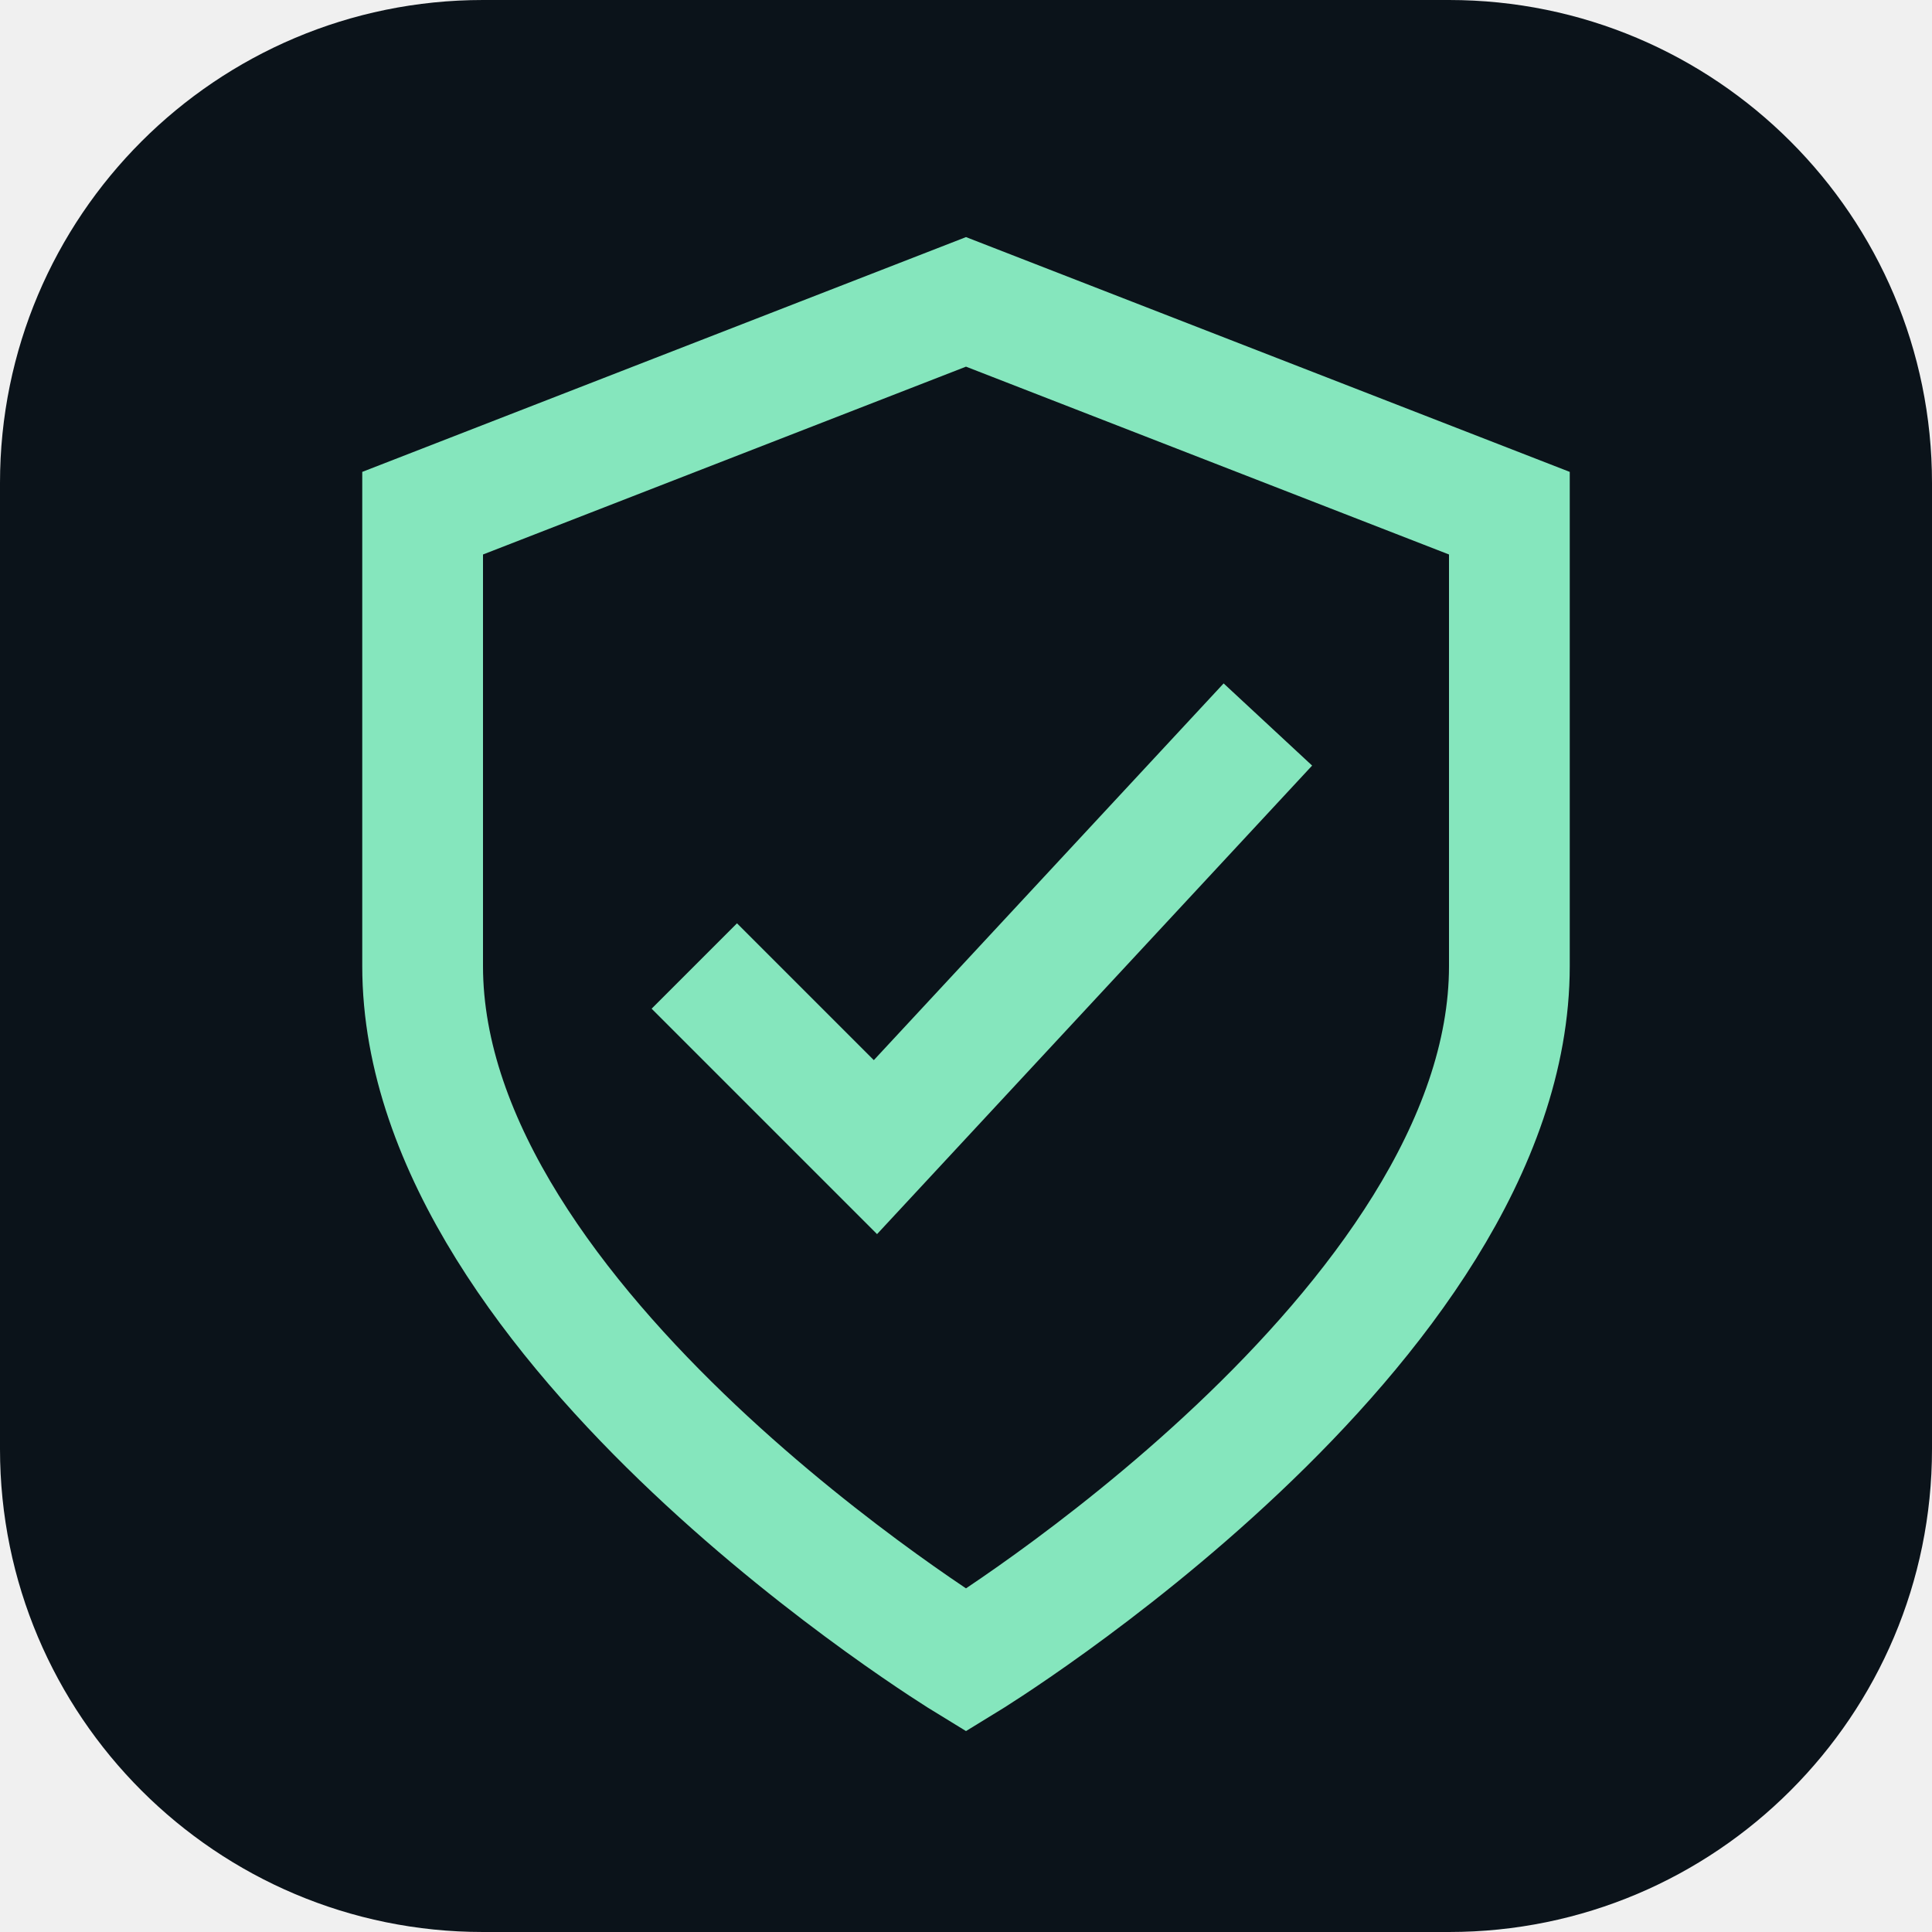
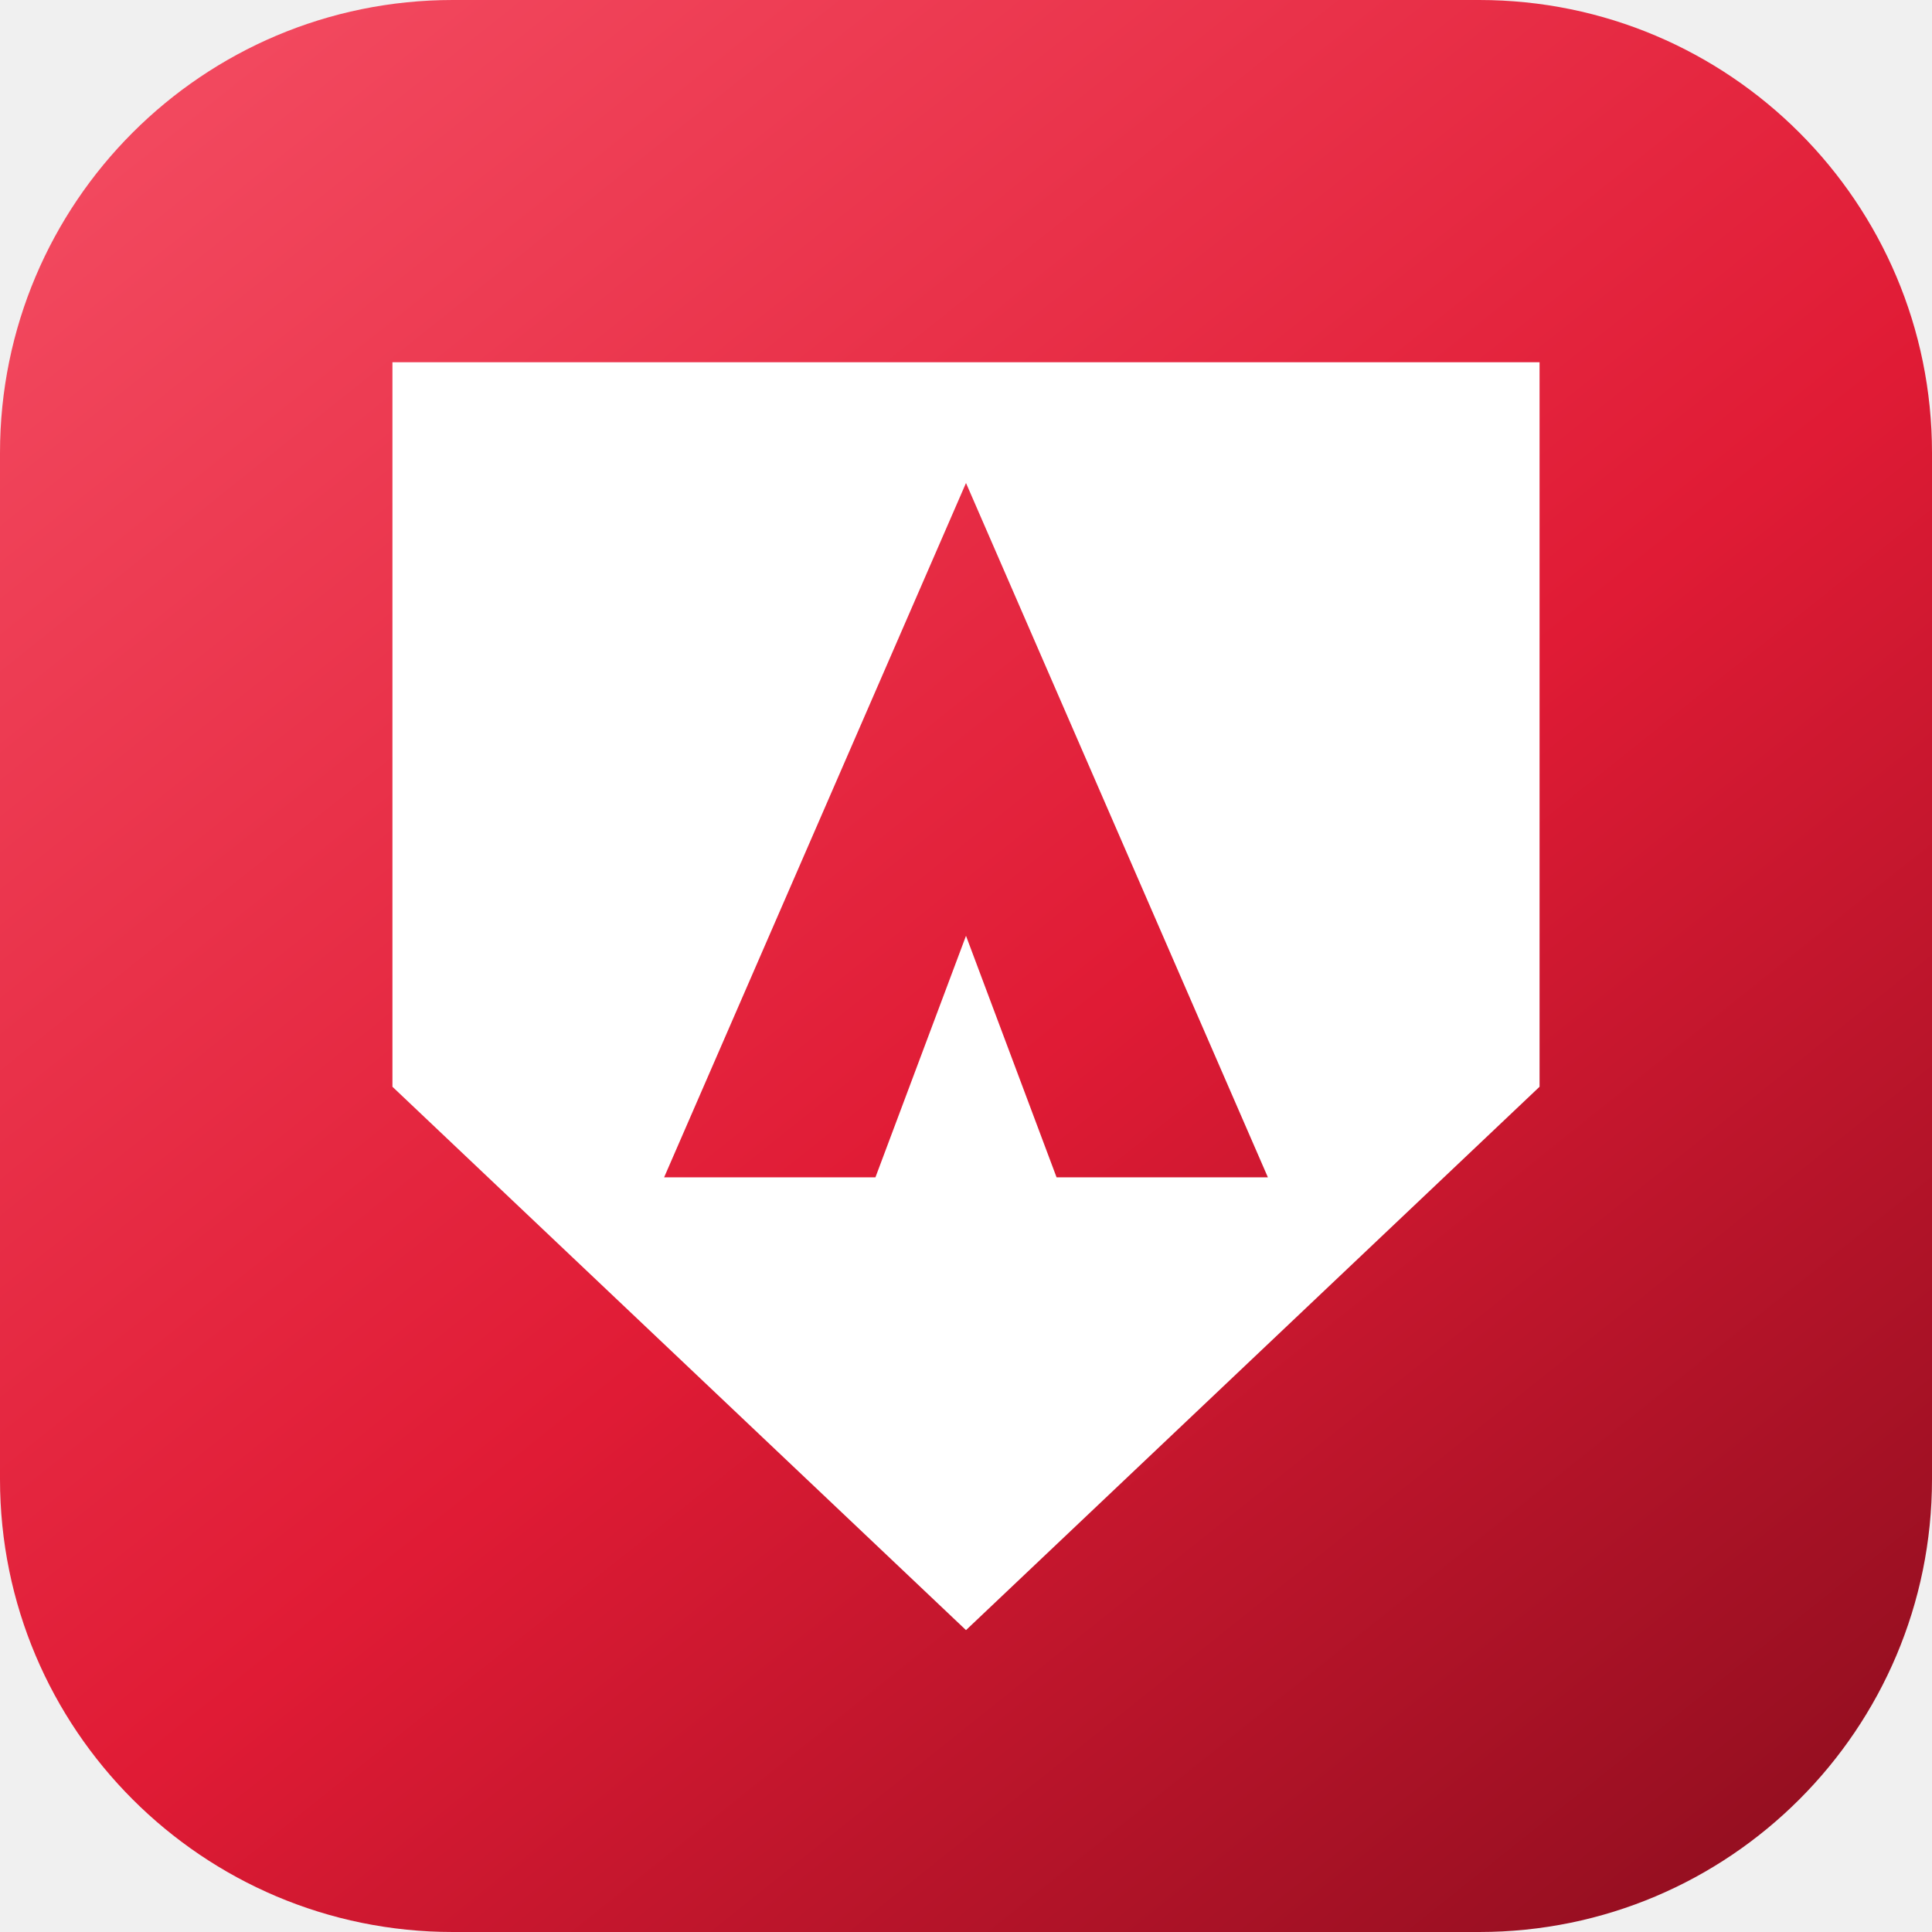
<svg xmlns="http://www.w3.org/2000/svg" viewBox="0 0 64 64">
-   <rect width="64" height="64" rx="16" fill="#0b131a" />
-   <path d="M32 10 50 17v15c0 12-18 23-18 23S14 44 14 32V17Z" fill="none" stroke="#85e6bd" stroke-width="4" />
-   <path d="m23 32 6 6 13-14" fill="none" stroke="#85e6bd" stroke-width="4" />
+   <defs>
+     <linearGradient id="a" x1="8" y1="2" x2="56" y2="62" gradientUnits="userSpaceOnUse">
+       <stop offset="0" stop-color="#f2485e" />
+       <stop offset=".55" stop-color="#e01b35" />
+       <stop offset="1" stop-color="#970f21" />
+     </linearGradient>
+   </defs>
+   <rect width="64" height="64" rx="15" fill="url(#a)" />
+   <path fill="#fff" fill-rule="evenodd" d="M13 12h38v24L32 54 13 36V12Zm9 27 10-23 10 23h-7l-3-8-3 8h-7Z" />
</svg>
